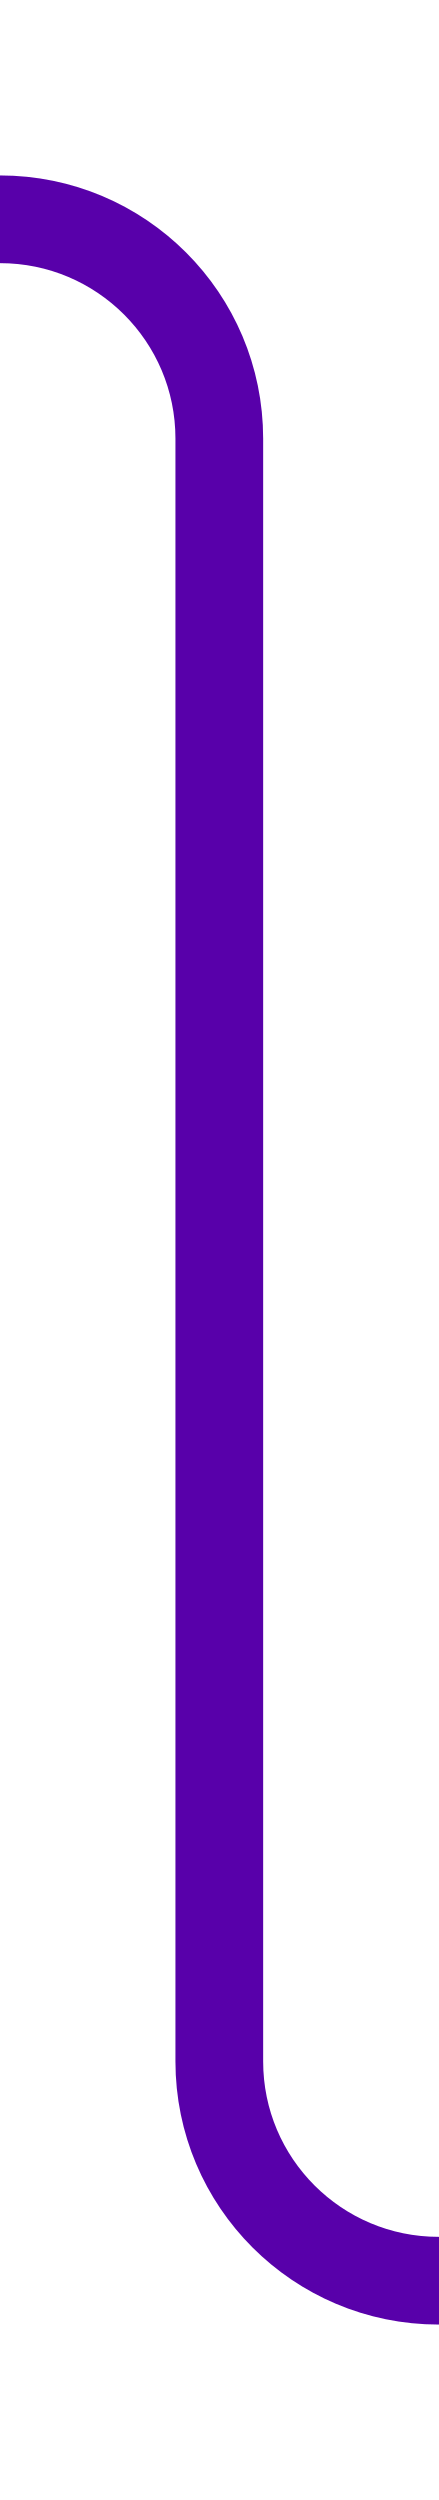
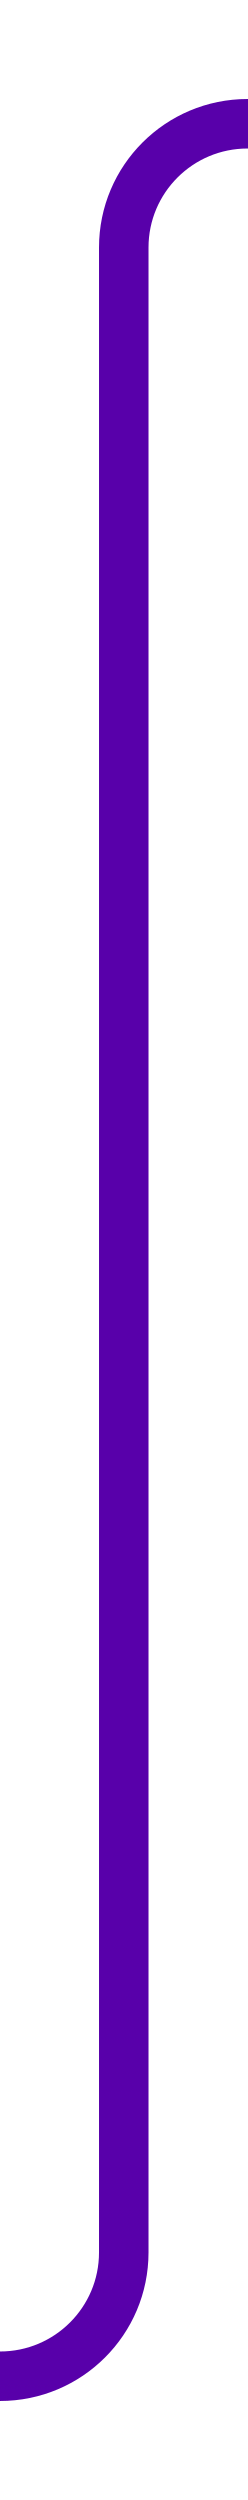
- <svg xmlns="http://www.w3.org/2000/svg" version="1.1" width="10px" height="57px" preserveAspectRatio="xMidYMin meet" viewBox="254 769 8 57">
-   <path d="M 290 821  L 263 821  A 5 5 0 0 1 258 816 L 258 779  A 5 5 0 0 0 253 774 L 230 774  " stroke-width="2" stroke-dasharray="0" stroke="rgba(88, 0, 170, 1)" fill="none" class="stroke" />
-   <path d="M 288.5 817.5  A 3.5 3.5 0 0 0 285 821 A 3.5 3.5 0 0 0 288.5 824.5 A 3.5 3.5 0 0 0 292 821 A 3.5 3.5 0 0 0 288.5 817.5 Z M 231 766.4  L 224 774  L 231 781.6  L 231 766.4  Z " fill-rule="nonzero" fill="rgba(88, 0, 170, 1)" stroke="none" class="fill" />
+ <svg xmlns="http://www.w3.org/2000/svg" version="1.1" width="10px" height="101px" preserveAspectRatio="xMidYMin meet" viewBox="676.286 690 8 101">
+   <path d="M 665 786  L 675.286 786  A 5 5 0 0 0 680.286 781 L 680.286 700  A 5 5 0 0 1 685.286 695 L 738 695  " stroke-width="2" stroke-dasharray="0" stroke="rgba(88, 0, 170, 1)" fill="none" class="stroke" />
+   <path d="M 666.5 782.5  A 3.5 3.5 0 0 0 663 786 A 3.5 3.5 0 0 0 666.5 789.5 A 3.5 3.5 0 0 0 670 786 A 3.5 3.5 0 0 0 666.5 782.5 Z M 737 702.6  L 744 695  L 737 687.4  L 737 702.6  Z " fill-rule="nonzero" fill="rgba(88, 0, 170, 1)" stroke="none" class="fill" />
</svg>
